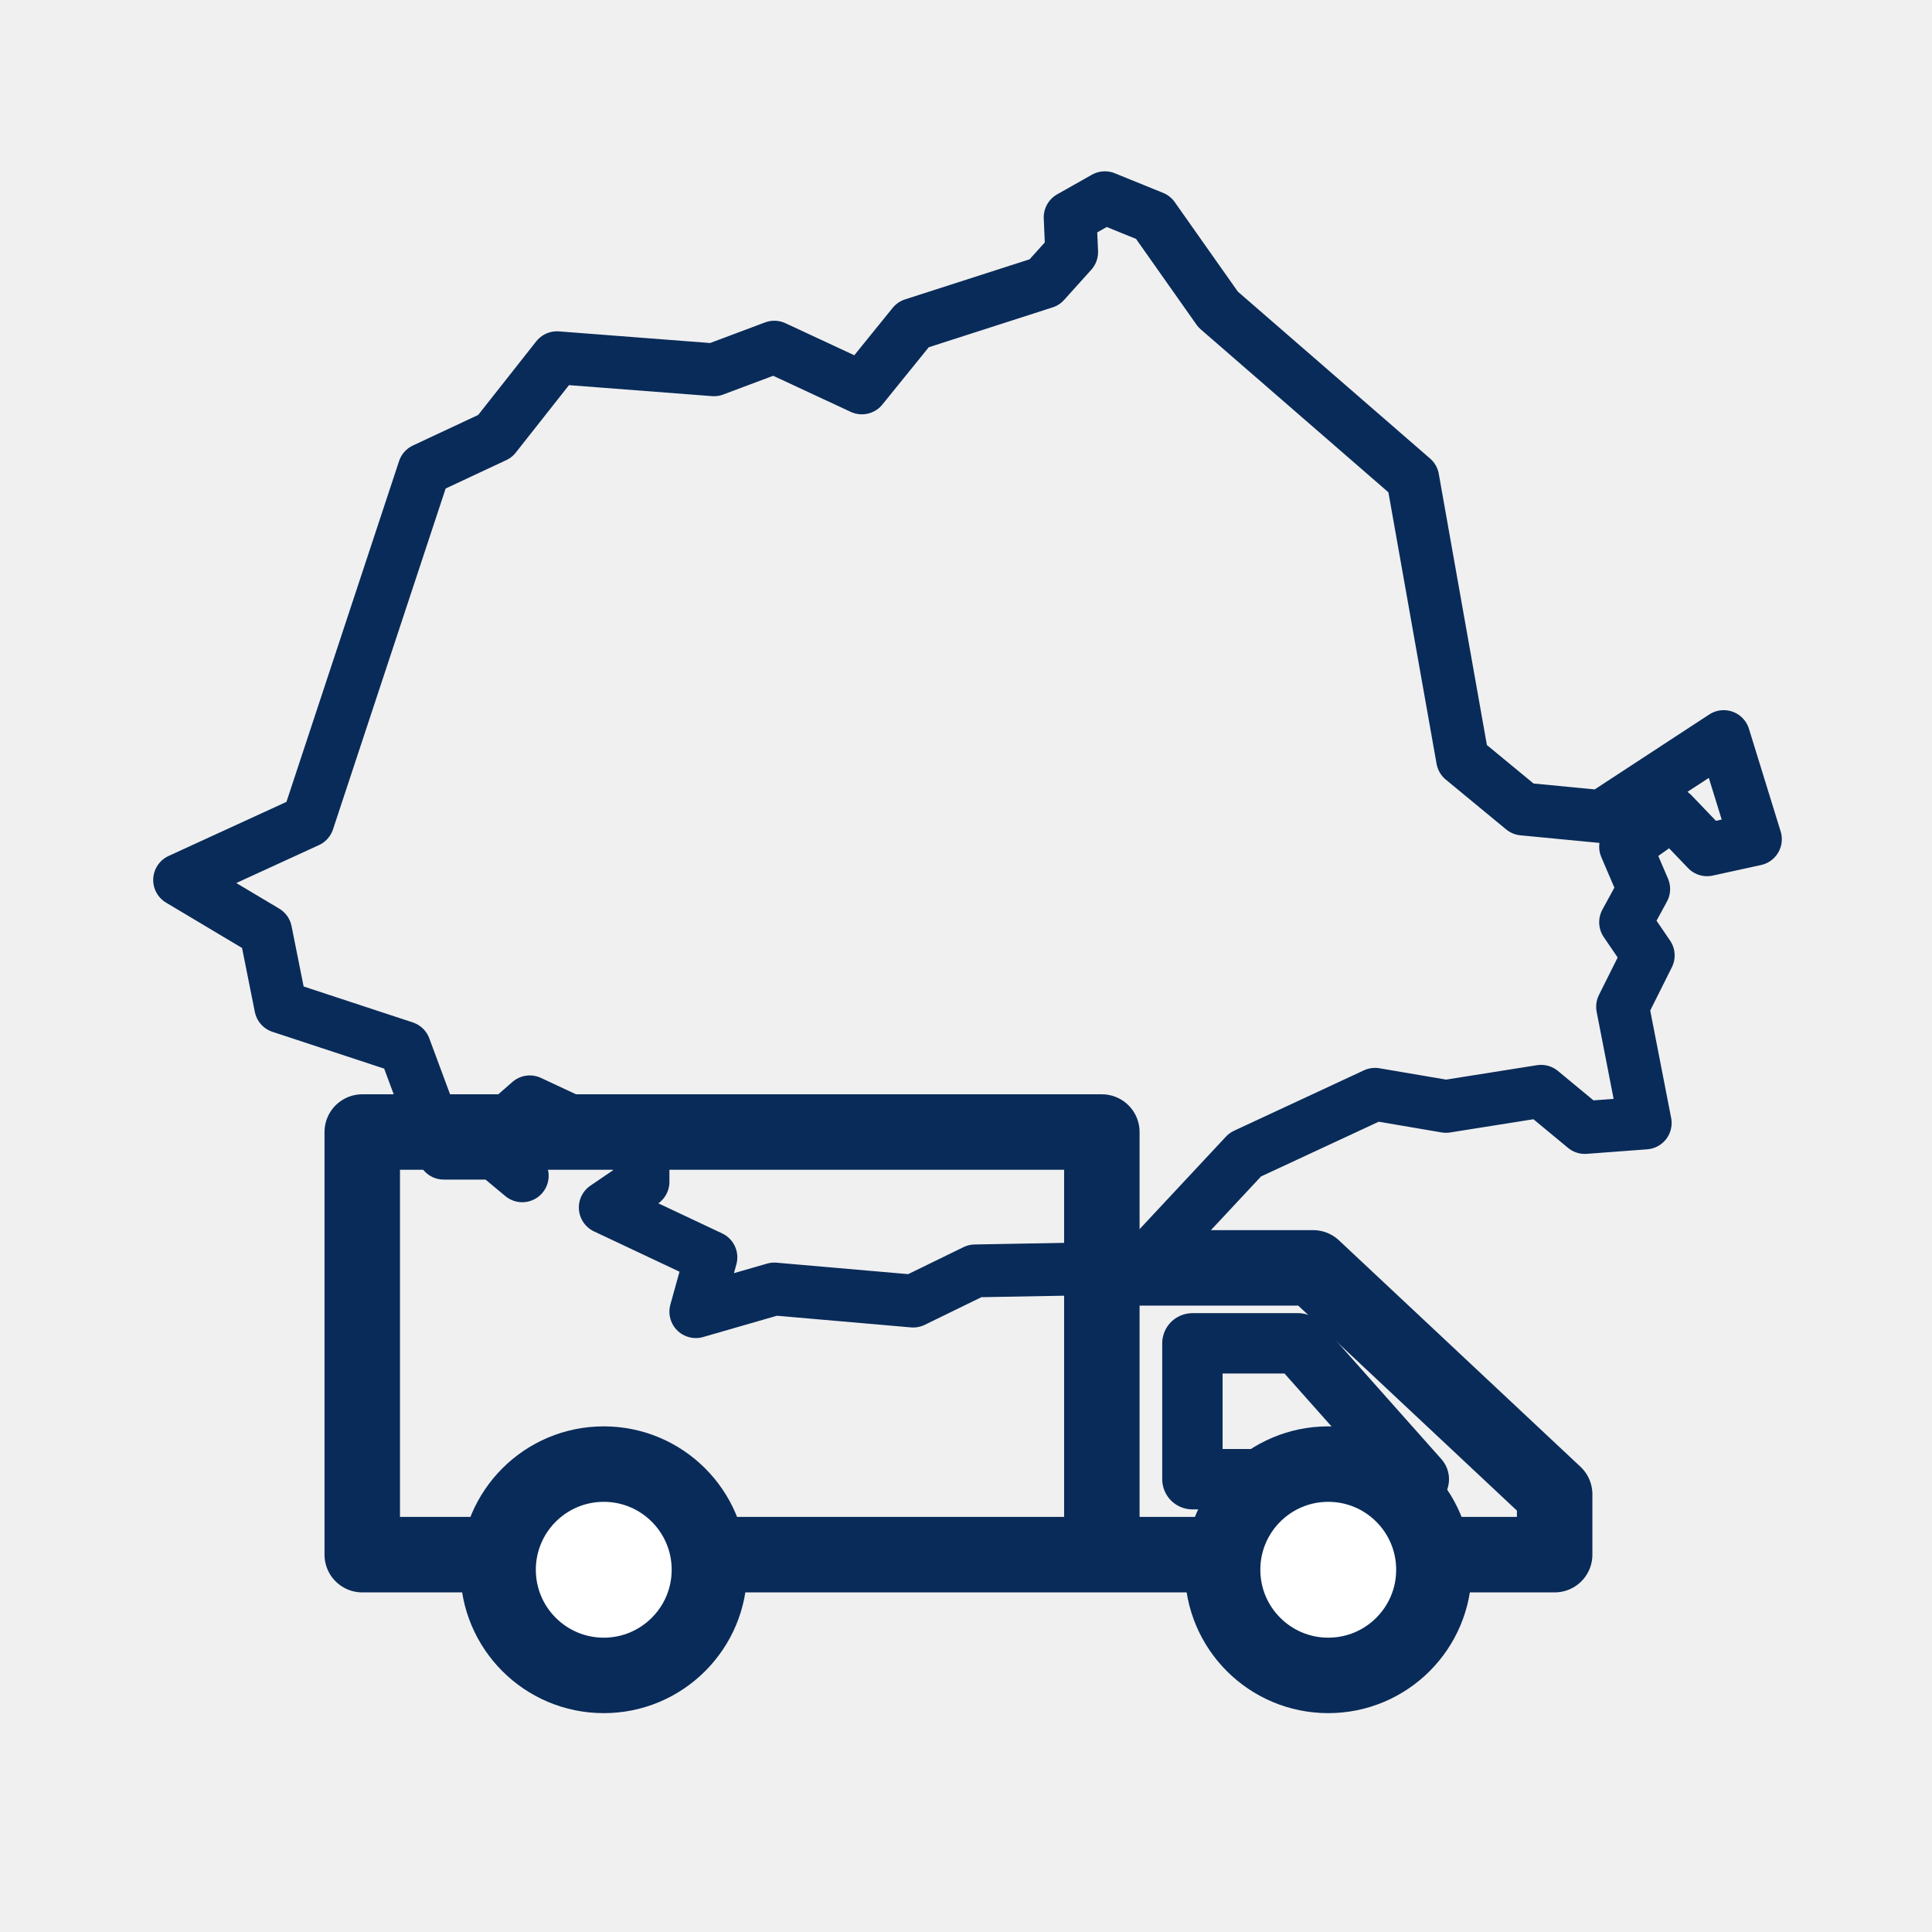
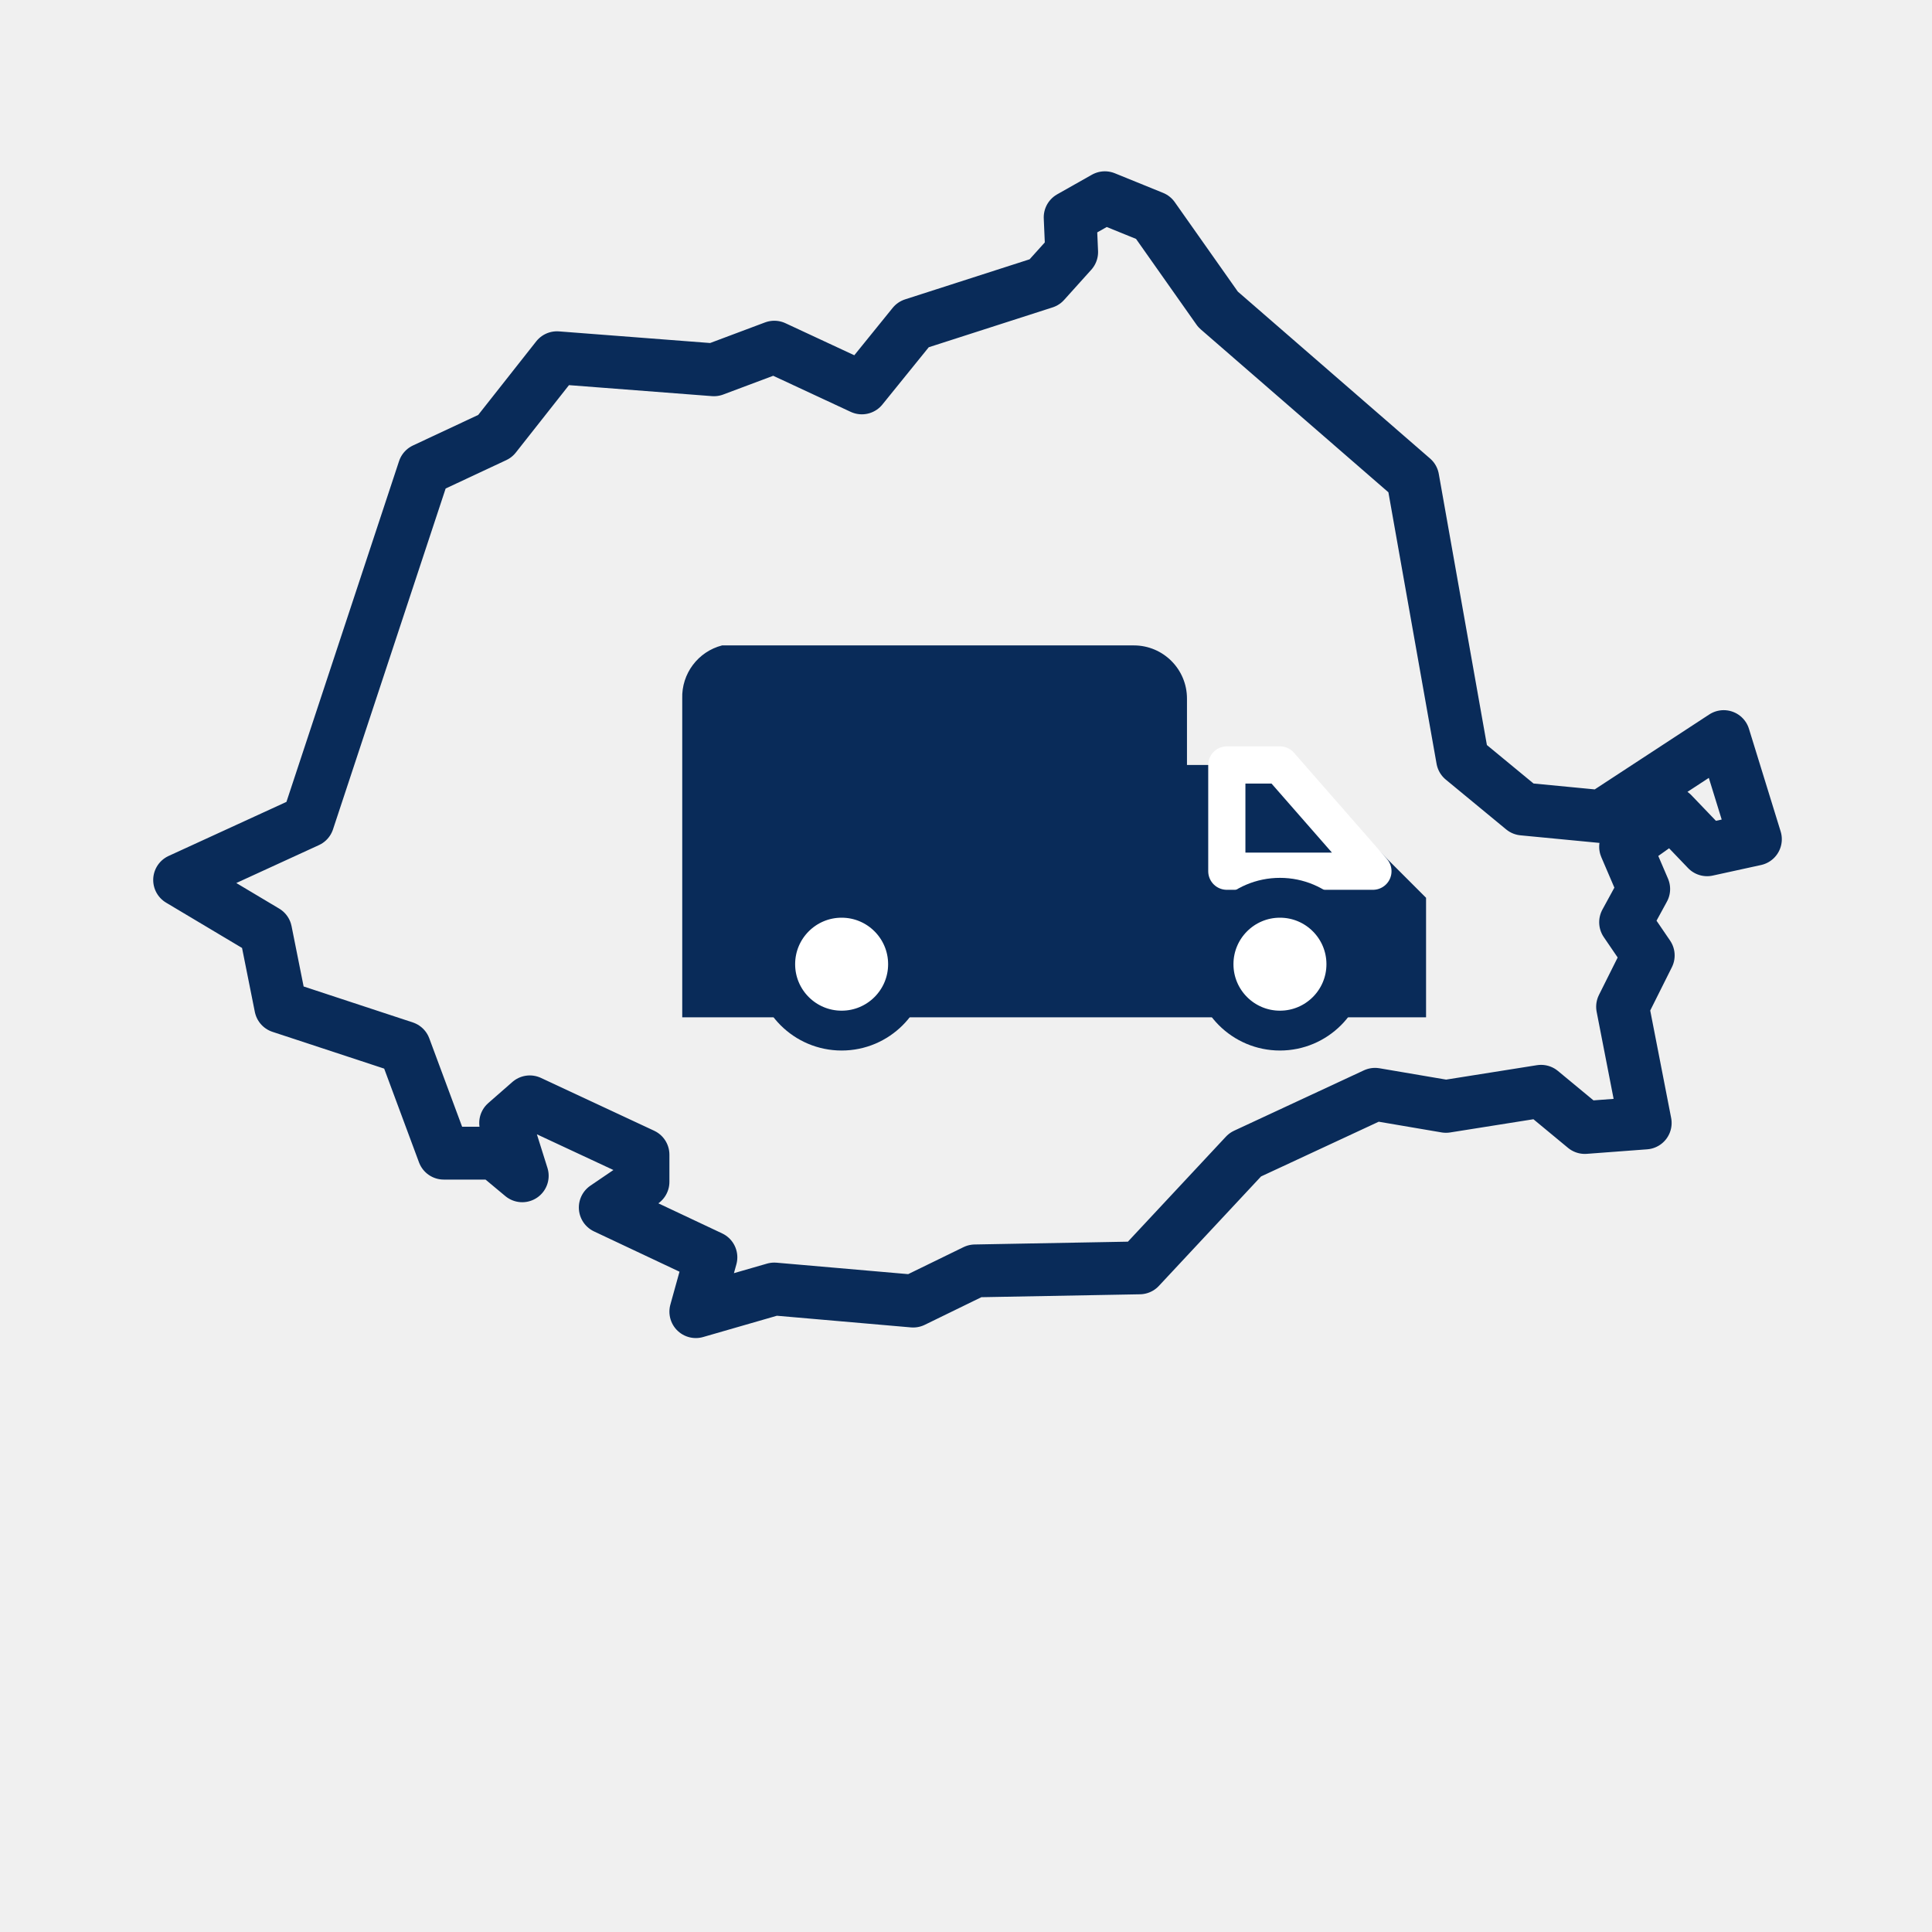
<svg xmlns="http://www.w3.org/2000/svg" width="128" height="128" viewBox="0 0 128 128" role="img" aria-labelledby="title">
  <g fill="none" stroke="#092B59" stroke-linecap="round" stroke-linejoin="round">
    <path stroke-width="3.5" d="M73.2 13.1 L70.9 14.4 L71 16.7 L69.2 18.7 L60.5 21.5 L57.1 25.7 L51.3 23 L47.3 24.5 L36.9 23.7 L32.8 28.9 L28.1 31.1 L20.4 54.4 L11.9 58.3 L17.6 61.7 L18.6 66.7 L26.8 69.4 L29.4 76.4 L32.8 76.4 L34.6 77.9 L33.5 74.4 L35.1 73 L42.6 76.5 L42.6 78.3 L40.1 80 L47.1 83.3 L46.1 86.9 L51.3 85.4 L60.5 86.2 L64.6 84.2 L75.5 84 L82.5 76.5 L91.1 72.5 L95.8 73.3 L102.1 72.3 L105 74.7 L109 74.4 L107.5 66.7 L109.2 63.3 L107.7 61.1 L108.9 58.9 L107.7 56.1 L110.8 53.9 L113.1 56.3 L116.3 55.6 L114.2 48.8 L106.1 54.1 L100.9 53.6 L96.9 50.3 L93.6 31.7 L80.7 20.5 L76.4 14.4 Z" />
-     <path stroke-width="5" d="M24 75h49v28H24V75Zm49 9h14l16 15v4H73V84Z" />
-     <path stroke-width="4" d="M79 89h7l8 9H79v-9Z" />
-     <circle stroke-width="5" fill="#fff" cx="40" cy="104" r="7" />
-     <circle stroke-width="5" fill="#fff" cx="88" cy="104" r="7" />
+     <g transform="translate(10 -3) scale(.88)">
+       <path fill="#092B59" stroke="none" d="M43 52h31a4 4 0 0 1 4 4v5h8l10 10v9H40V56a4 4 0 0 1 3-4Z" />
+       <path fill="none" stroke="#fff" stroke-width="2.8" d="M81 61h4l7 8H81Z" />
+       <path fill="#fff" stroke="#092B59" stroke-width="3" d="M57 76a5 5 0 1 1-10 0 5 5 0 0 1 10 0Zm33 0a5 5 0 1 1-10 0 5 5 0 0 1 10 0Z" />
+     </g>
  </g>
</svg>
